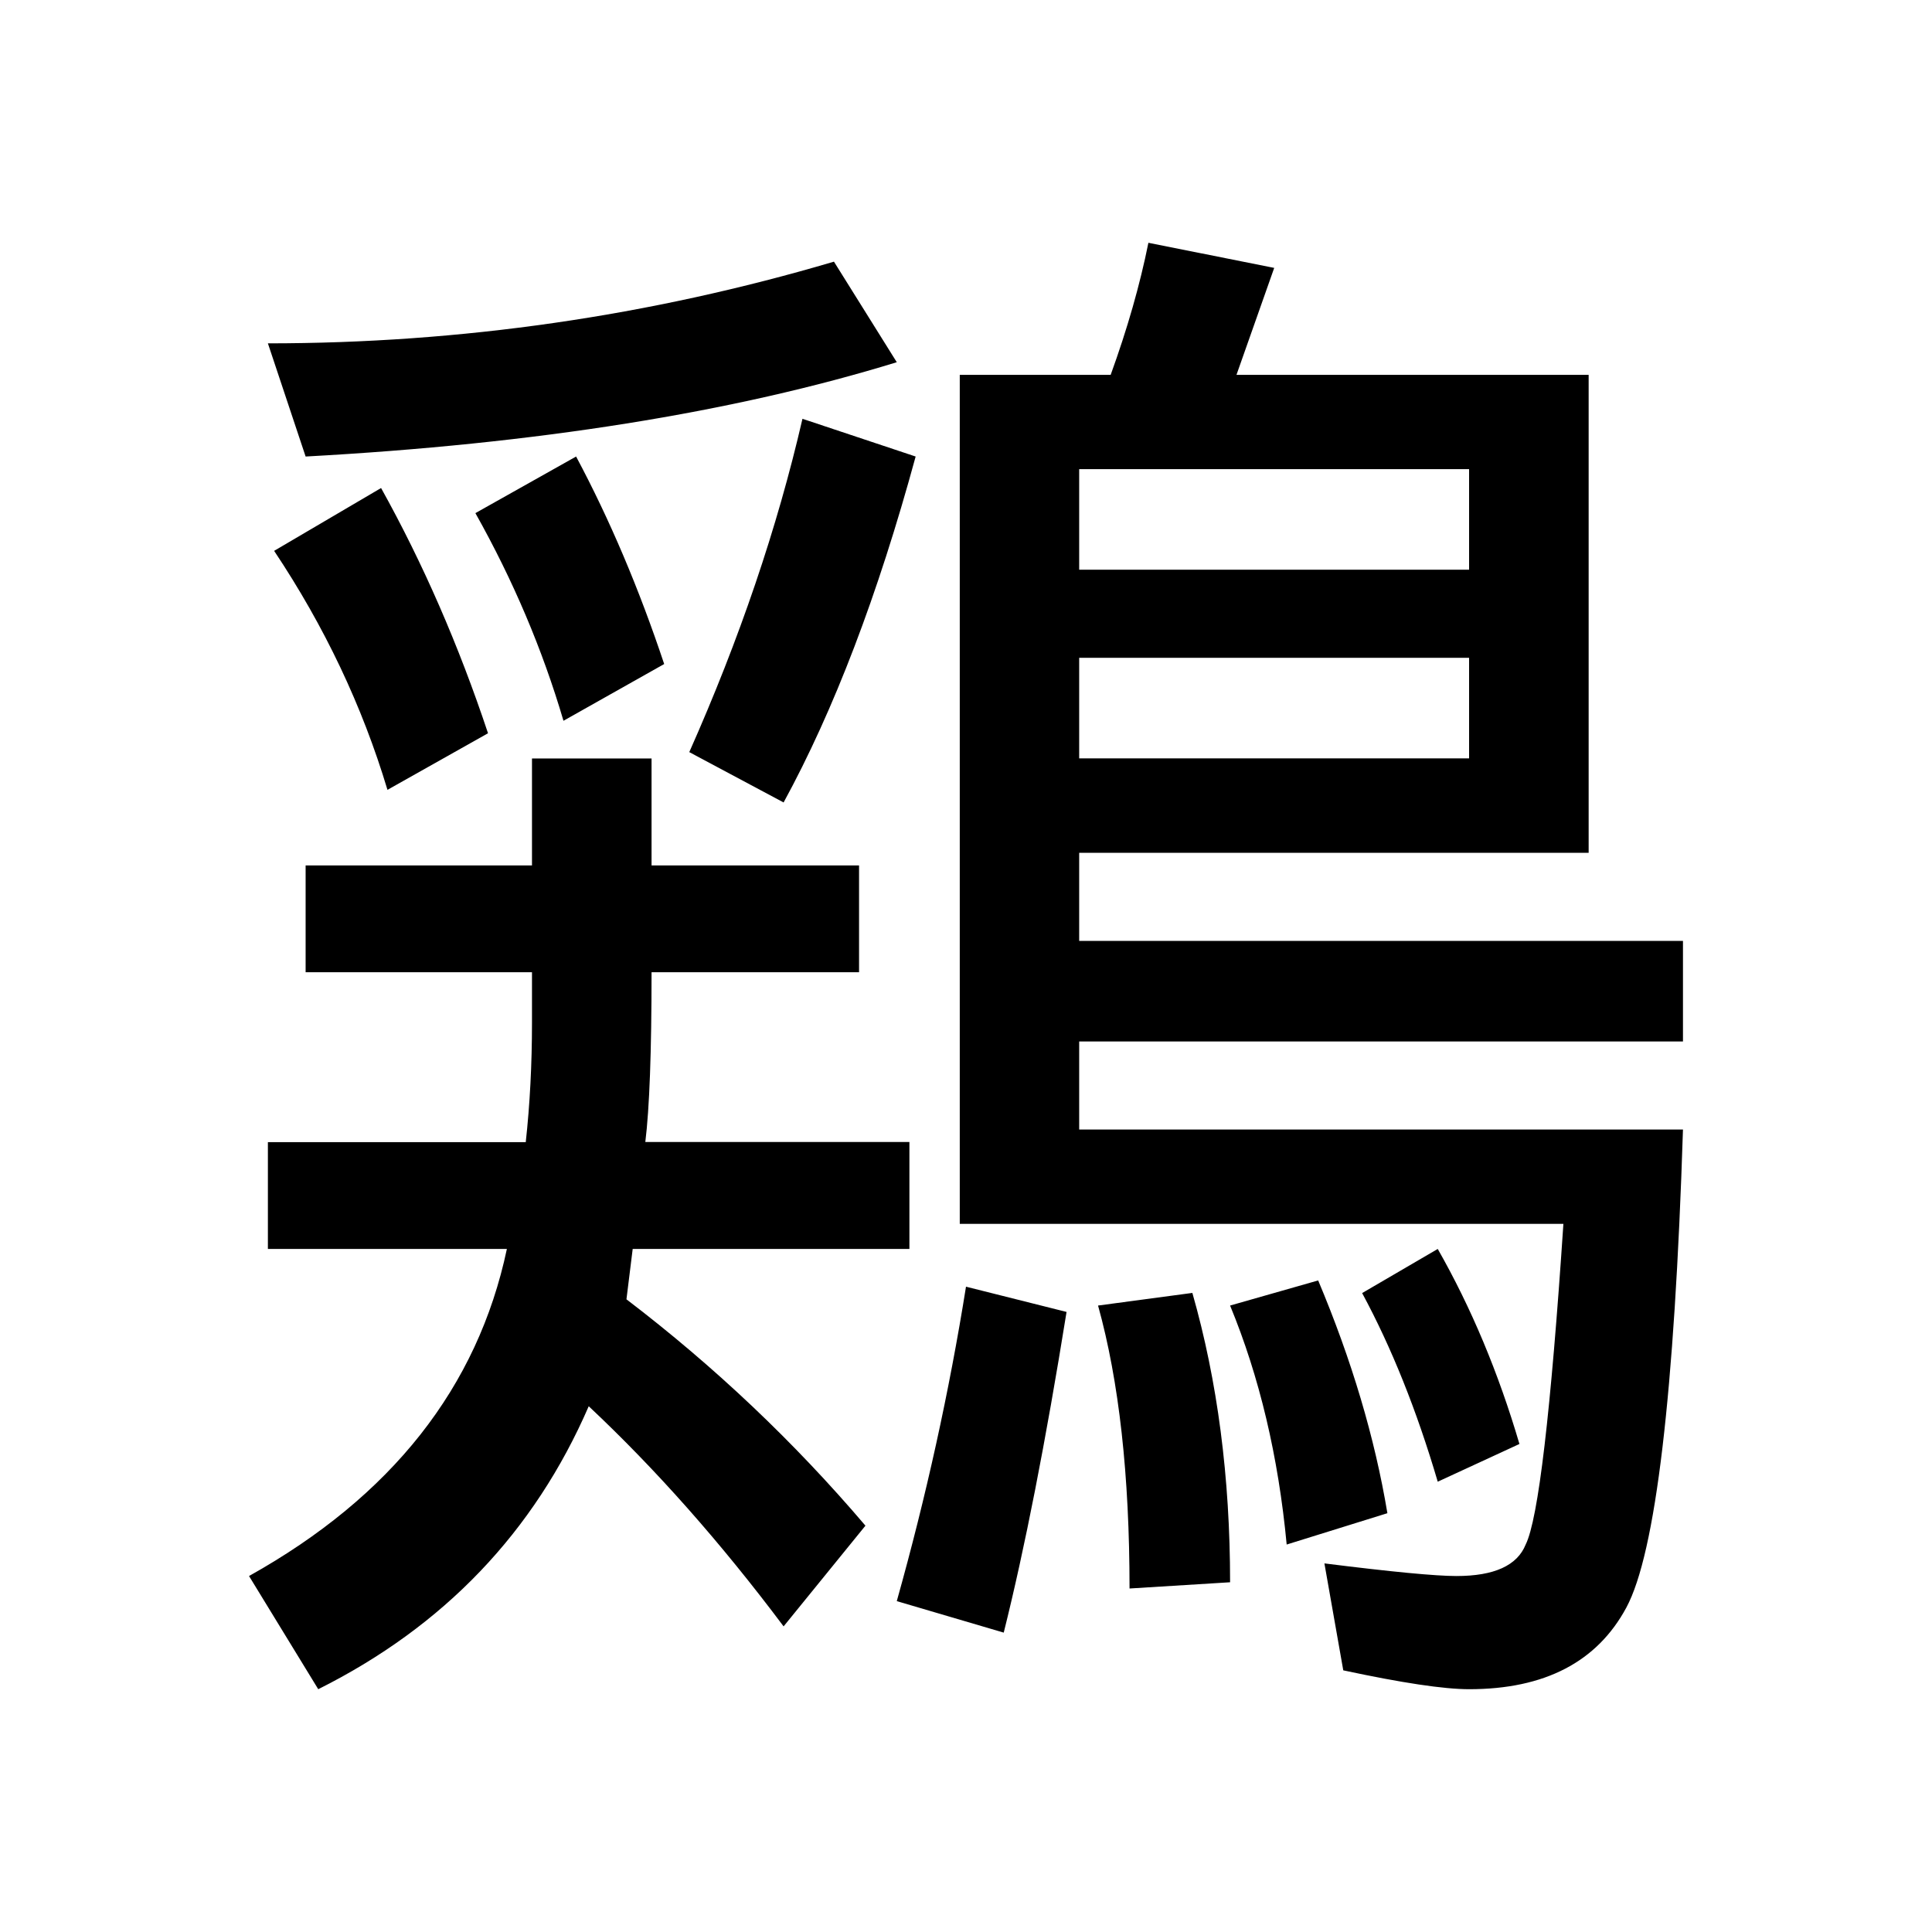
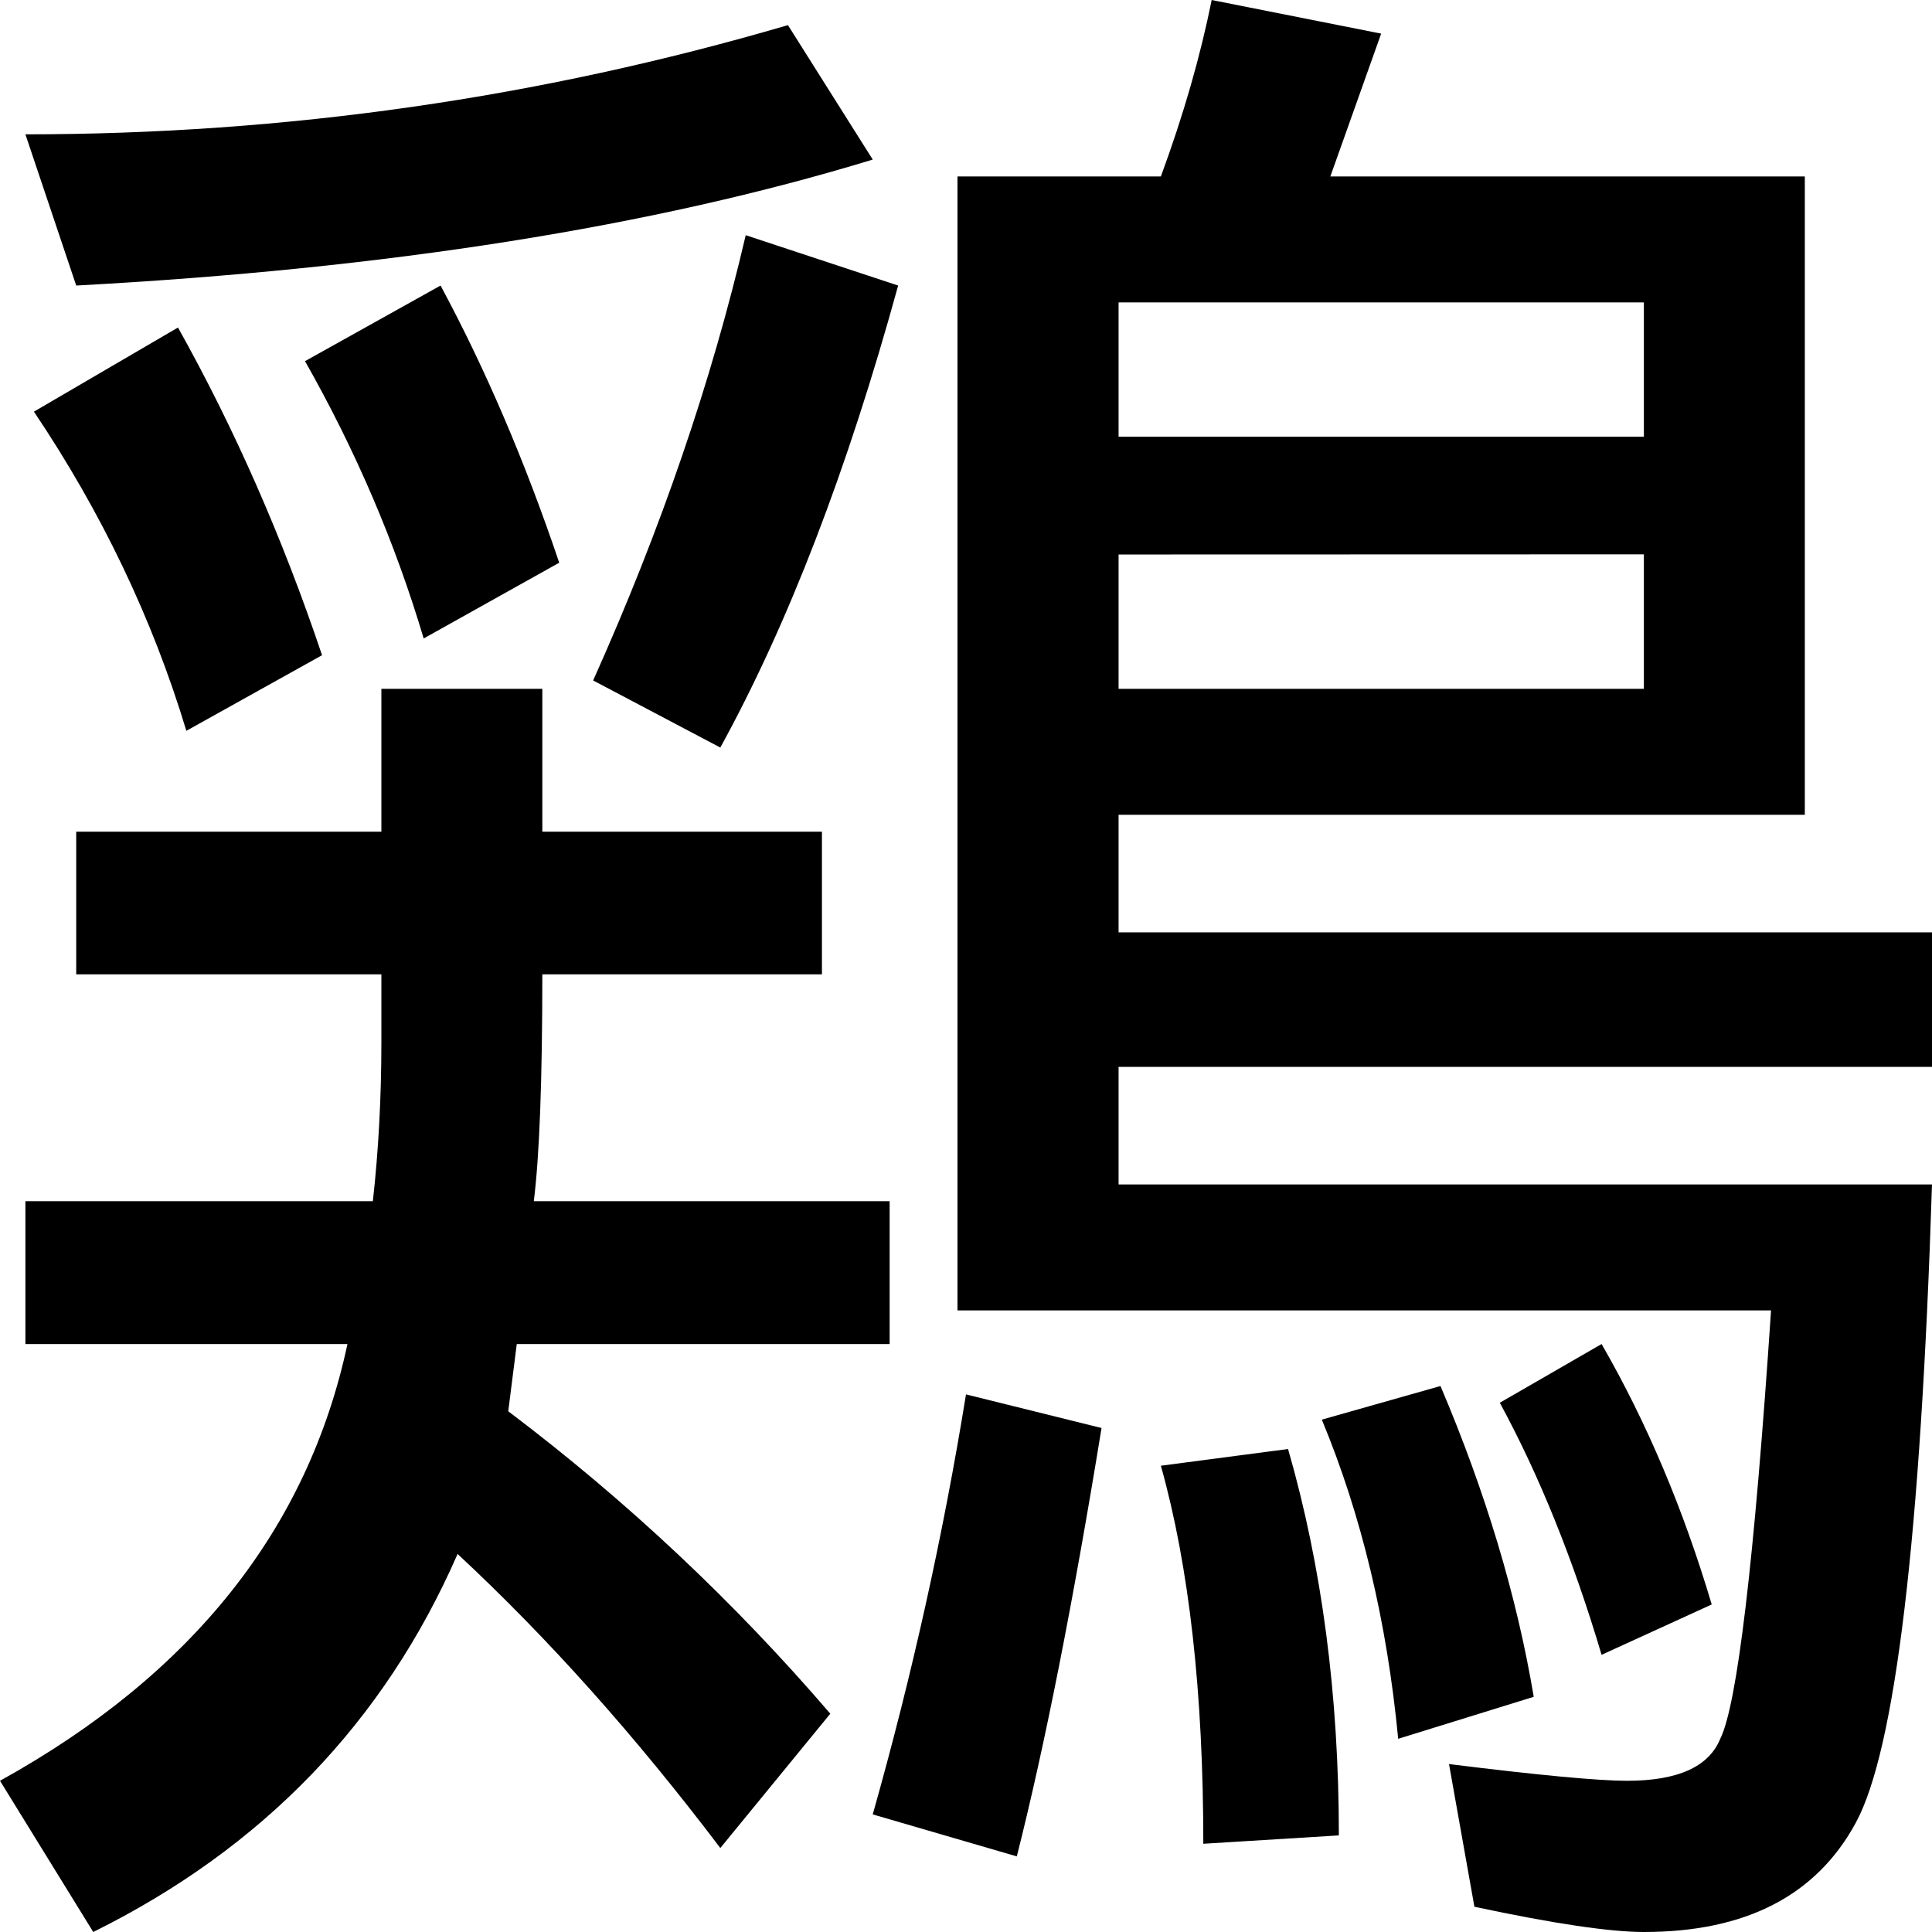
<svg xmlns="http://www.w3.org/2000/svg" width="48" height="48" viewBox="0 0 12.7 12.7" version="1.1" id="svg8">
  <defs id="defs2">
    </defs>
-   <g aria-label="鶏" style="font-style:normal;font-weight:normal;font-size:10.583px;line-height:1.25;font-family:sans-serif;letter-spacing:0px;word-spacing:0px;fill:#000000;fill-opacity:1;stroke:none;stroke-width:0.265" id="text4188">
-     <path d="M 7.549,1.596 8.376,1.761 8.128,2.464 h 2.315 v 3.142 H 7.094 v 0.579 H 11.063 V 6.846 H 7.094 v 0.579 h 3.969 q -0.083,2.604 -0.372,3.142 -0.289,0.537 -1.034,0.537 -0.248,0 -0.827,-0.124 L 8.706,10.277 q 0.661,0.083 0.868,0.083 0.372,0 0.455,-0.207 0.124,-0.248 0.248,-2.108 H 6.309 V 2.464 H 7.301 Q 7.466,2.009 7.549,1.596 Z M 7.094,3.084 v 0.661 h 2.563 V 3.084 Z m 0,1.24 v 0.661 h 2.563 V 4.324 Z M 9.451,8.21 Q 9.781,8.789 9.988,9.492 L 9.451,9.74 Q 9.244,9.037 8.954,8.5 Z M 8.665,8.417 Q 8.996,9.203 9.12,9.947 L 8.458,10.153 Q 8.376,9.285 8.086,8.582 Z M 6.35,8.458 7.011,8.624 Q 6.805,9.905 6.598,10.732 L 5.895,10.525 Q 6.185,9.492 6.35,8.458 Z m 1.488,0.041 q 0.248,0.868 0.248,1.902 l -0.661,0.041 q 0,-1.116 -0.207,-1.86 z M 5.482,1.72 5.895,2.381 Q 4.283,2.877 2.009,3.001 L 1.761,2.257 q 1.902,0 3.721,-0.537 z M 5.275,2.753 6.019,3.001 Q 5.647,4.366 5.151,5.275 L 4.531,4.944 Q 5.027,3.828 5.275,2.753 Z M 3.787,3.001 q 0.331,0.62 0.579,1.364 L 3.704,4.738 Q 3.497,4.035 3.125,3.373 Z M 2.505,3.208 Q 2.919,3.952 3.208,4.82 L 2.547,5.192 Q 2.299,4.366 1.802,3.621 Z M 3.87,9.244 Q 3.332,10.484 2.092,11.104 L 1.637,10.36 Q 3.043,9.575 3.332,8.21 H 1.761 V 7.508 H 3.456 Q 3.497,7.135 3.497,6.722 V 6.391 H 2.009 V 5.689 H 3.497 V 4.986 H 4.283 V 5.689 H 5.647 V 6.391 H 4.283 q 0,0.785 -0.041,1.116 H 5.978 V 8.21 H 4.159 L 4.118,8.541 Q 4.986,9.203 5.689,10.029 L 5.151,10.691 Q 4.531,9.864 3.87,9.244 Z" style="stroke-width:0.265" id="path4190" />
-   </g>
+   <path id="path4190" style="font-style:normal;font-weight:normal;font-size:medium;line-height:1.25;font-family:sans-serif;letter-spacing:0px;word-spacing:0px;fill:#000000;fill-opacity:1;stroke:none;stroke-width:0.355" d="M 7.965,-1.3340314e-7 9.079,0.221 8.745,1.16 H 11.864 V 5.356 H 7.353 V 6.129 H 12.7 V 7.013 H 7.353 V 7.786 H 12.7 C 12.626,10.105 12.459,11.504 12.199,11.982 11.939,12.461 11.475,12.7 10.806,12.7 10.583,12.7 10.212,12.645 9.692,12.534 L 9.525,11.596 c 0.594,0.074 0.984,0.11 1.17,0.11 0.334,0 0.538,-0.092 0.613,-0.276 0.111,-0.221 0.223,-1.16 0.334,-2.816 H 6.294 V 1.16 h 1.337 C 7.78,0.755 7.891,0.368 7.965,-1.3340314e-7 Z M 7.353,1.988 V 2.871 H 10.806 V 1.988 Z m 0,1.657 V 4.528 H 10.806 V 3.644 Z m 3.175,5.19 c 0.297,0.515 0.538,1.086 0.724,1.712 l -0.724,0.331 C 10.342,10.252 10.119,9.7 9.859,9.221 Z M 9.469,9.111 C 9.766,9.81 9.971,10.491 10.082,11.154 L 9.191,11.43 C 9.117,10.657 8.949,9.958 8.689,9.332 Z M 6.35,9.166 7.241,9.387 c -0.186,1.141 -0.371,2.08 -0.557,2.816 L 5.737,11.927 c 0.26,-0.92 0.464,-1.841 0.613,-2.761 z M 8.467,9.525 c 0.223,0.773 0.334,1.62 0.334,2.54 l -0.891,0.055 c 0,-0.994 -0.093,-1.822 -0.279,-2.485 z M 5.18,0.166 5.737,1.049 C 4.289,1.491 2.544,1.767 0.501,1.877 L 0.167,0.883 c 1.708,0 3.379,-0.239 5.013,-0.718 z M 4.902,1.546 5.904,1.877 C 5.57,3.092 5.18,4.104 4.735,4.914 L 3.899,4.473 C 4.345,3.479 4.679,2.503 4.902,1.546 Z M 2.896,1.877 c 0.297,0.552 0.557,1.16 0.78,1.822 L 2.785,4.197 C 2.599,3.571 2.339,2.963 2.005,2.374 Z M 1.17,2.153 C 1.541,2.816 1.857,3.534 2.117,4.307 L 1.225,4.804 C 1.003,4.068 0.668,3.368 0.223,2.706 Z M 3.008,10.215 C 2.525,11.32 1.727,12.148 0.613,12.7 L -9.23602e-8,11.706 C 1.263,11.007 2.024,10.05 2.284,8.835 H 0.167 V 7.896 H 2.451 C 2.488,7.565 2.507,7.215 2.507,6.847 V 6.405 H 0.501 V 5.467 H 2.507 V 4.528 H 3.565 V 5.467 H 5.403 V 6.405 H 3.565 c 0,0.699 -0.019,1.196 -0.056,1.491 h 2.339 v 0.939 h -2.451 l -0.056,0.442 c 0.78,0.589 1.485,1.252 2.117,1.988 L 4.735,12.148 C 4.178,11.412 3.602,10.767 3.008,10.215 Z" />
</svg>
